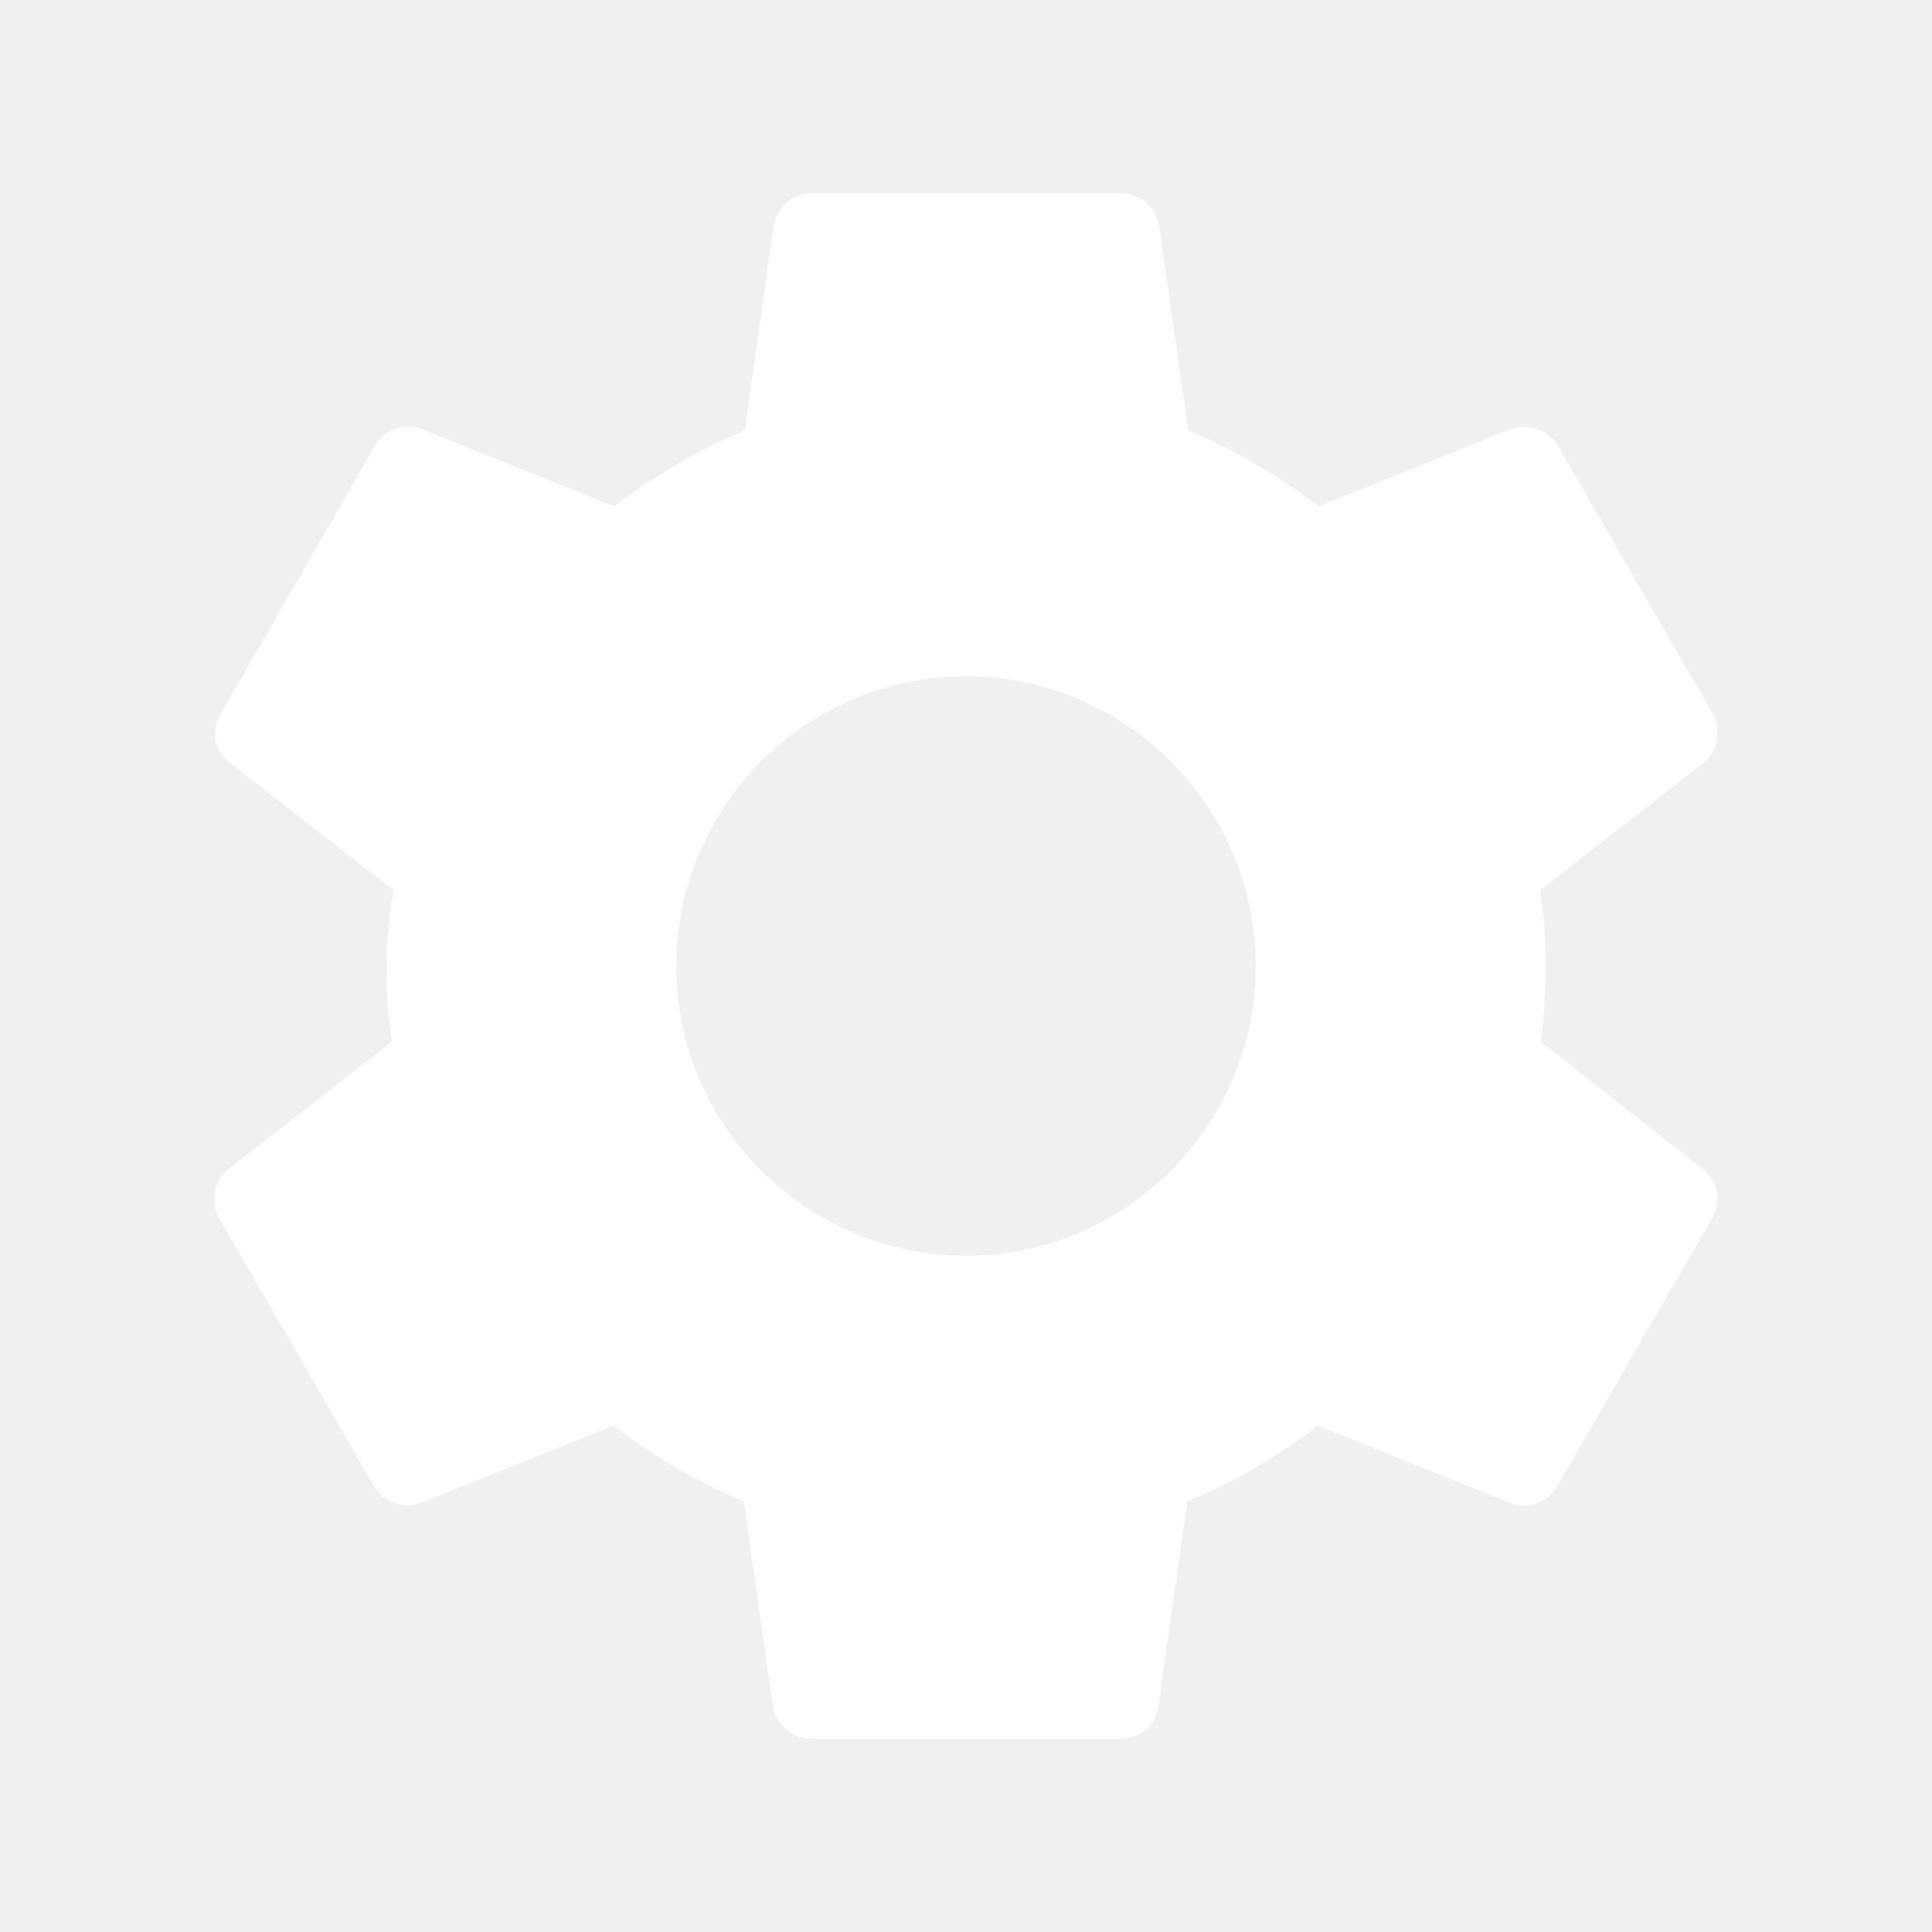
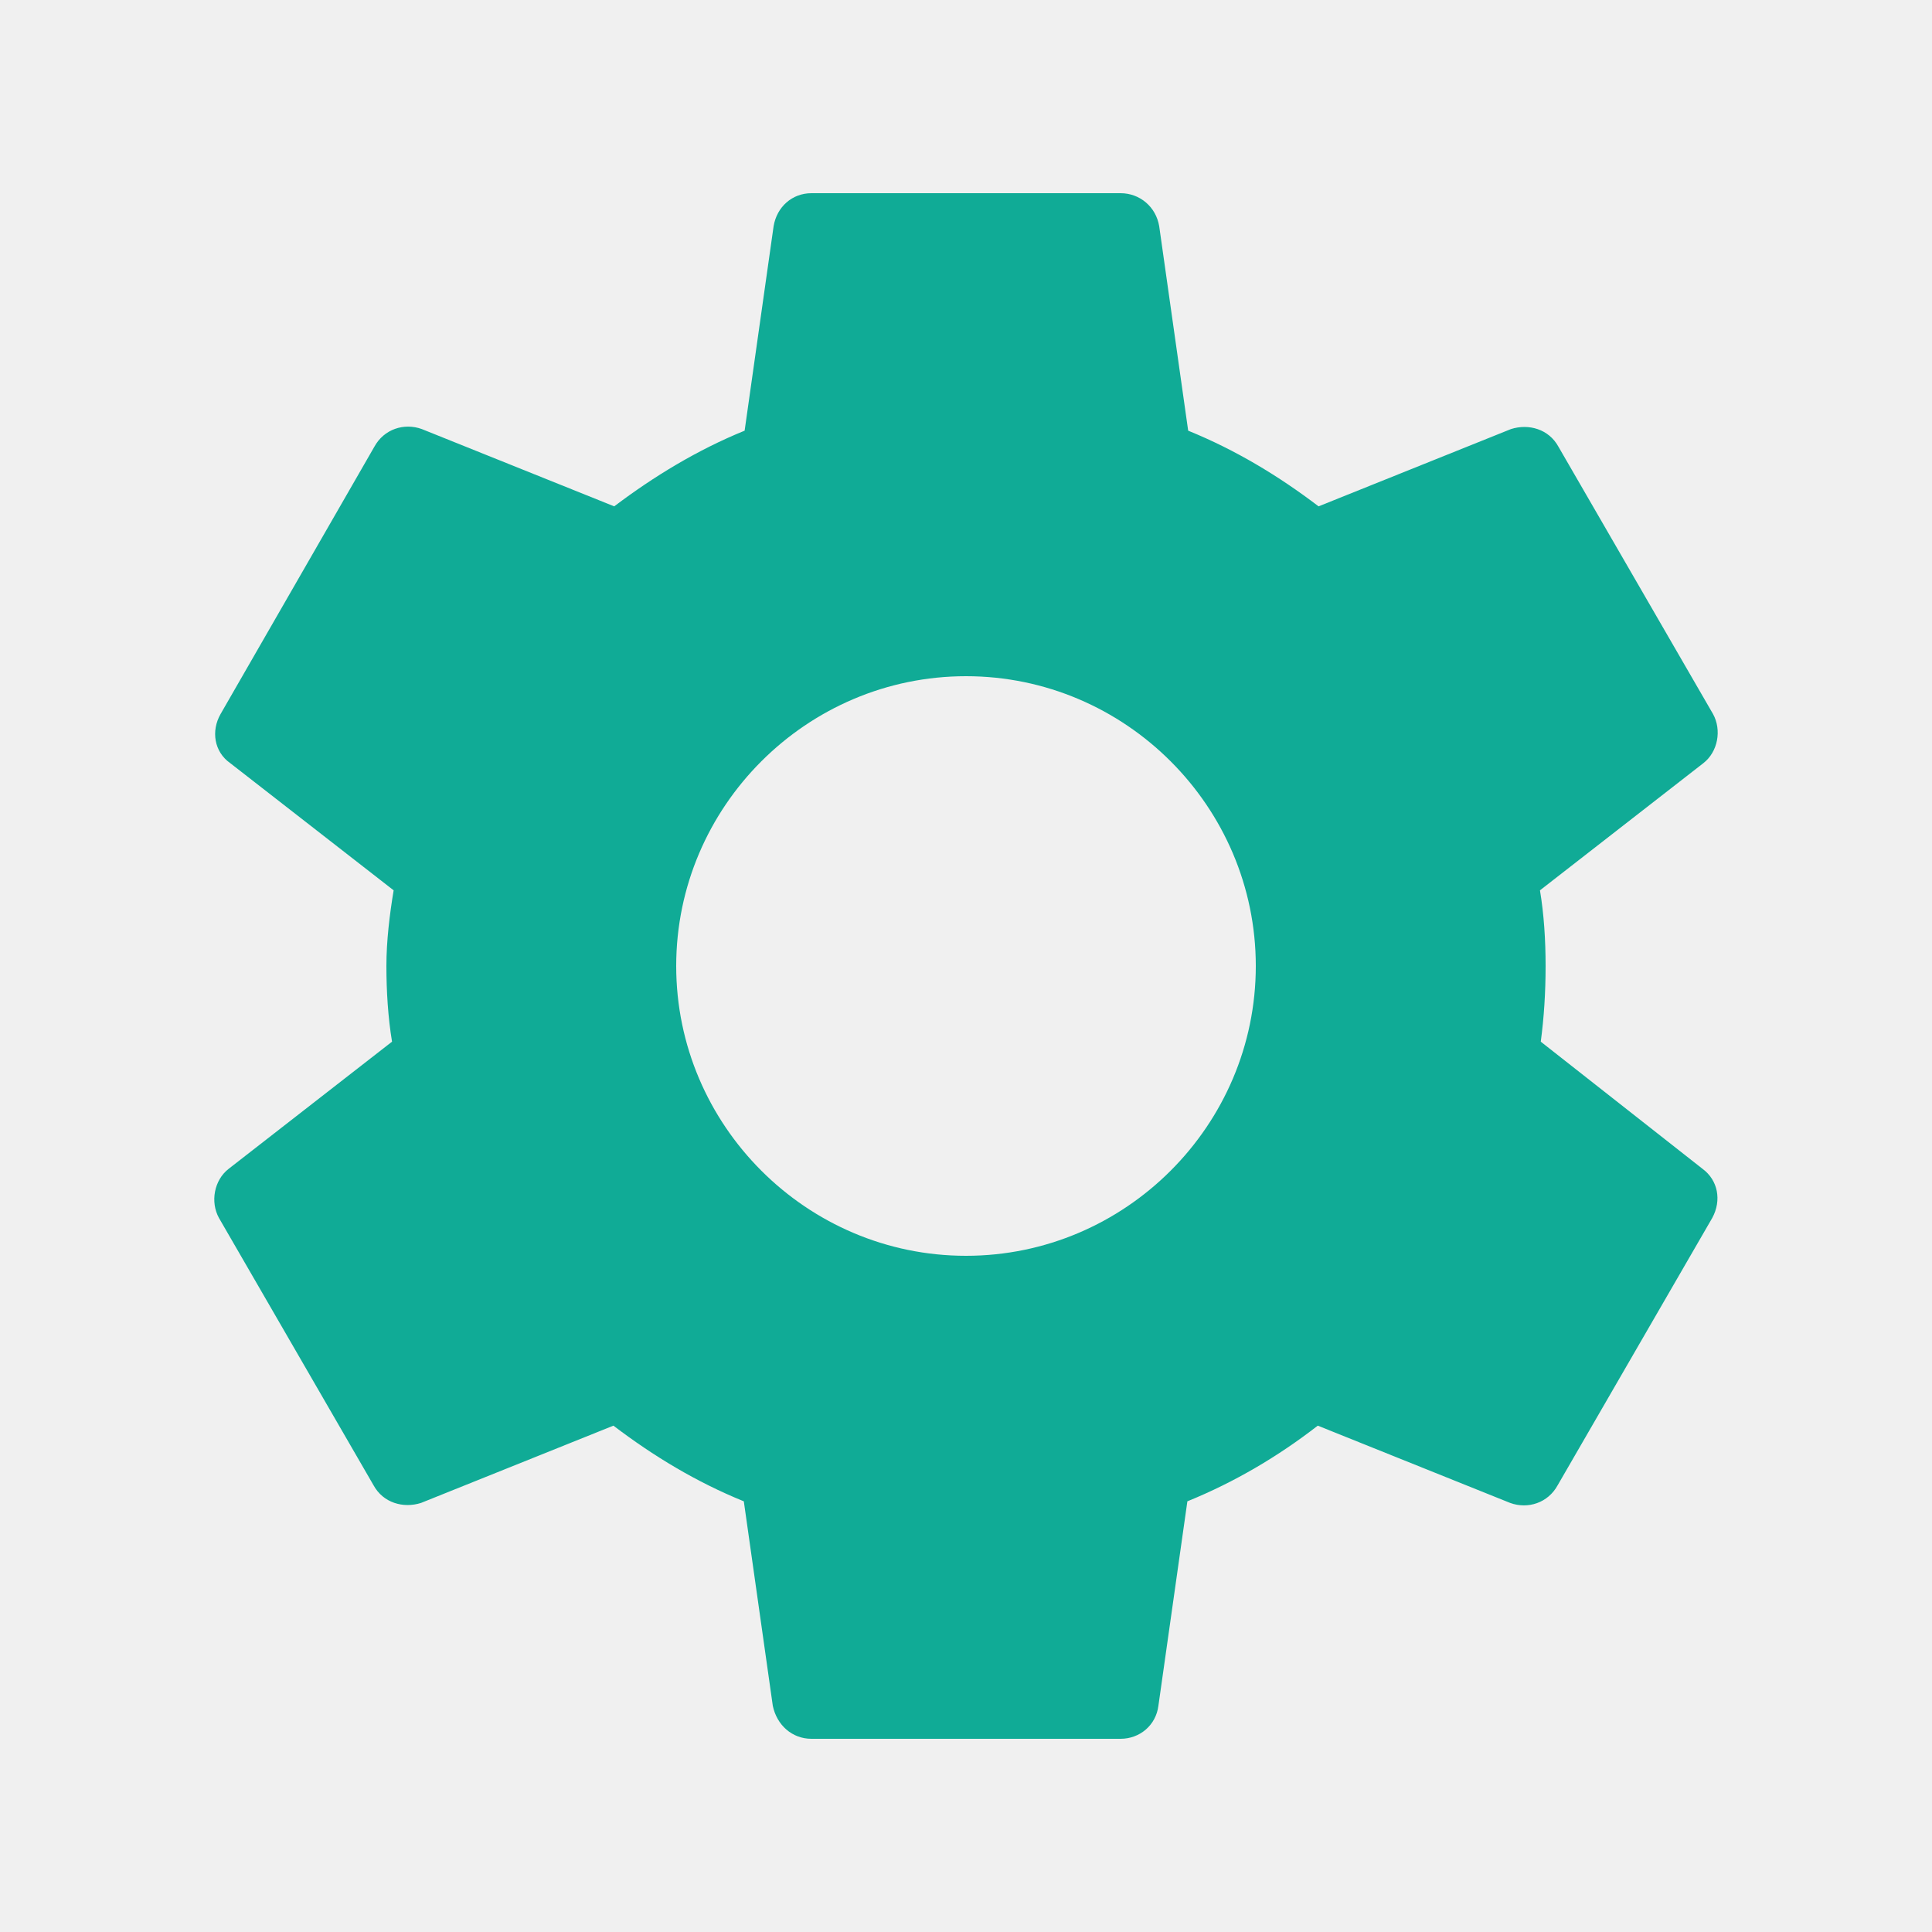
- <svg xmlns="http://www.w3.org/2000/svg" enable-background="new 0 0 24 24" viewBox="0 0 24 24" fill="white" width="18px" height="18px">
+ <svg xmlns="http://www.w3.org/2000/svg" enable-background="new 0 0 24 24" viewBox="0 0 24 24" fill="#10ab96" width="24px" height="24px">
  <g>
    <path d="M0,0h24v24H0V0z" fill="none" />
    <path d="M19.14,12.94c0.04-0.3,0.06-0.61,0.06-0.94c0-0.32-0.02-0.64-0.07-0.94l2.03-1.58c0.18-0.14,0.23-0.41,0.12-0.61 l-1.92-3.32c-0.12-0.22-0.37-0.29-0.59-0.22l-2.39,0.96c-0.5-0.38-1.03-0.7-1.62-0.94L14.4,2.81c-0.04-0.24-0.24-0.41-0.48-0.41 h-3.84c-0.24,0-0.43,0.17-0.47,0.41L9.25,5.35C8.66,5.59,8.12,5.92,7.63,6.29L5.24,5.33c-0.22-0.08-0.47,0-0.59,0.22L2.74,8.87 C2.62,9.08,2.66,9.34,2.86,9.48l2.03,1.58C4.84,11.36,4.8,11.69,4.8,12s0.02,0.64,0.07,0.94l-2.03,1.58 c-0.18,0.14-0.23,0.41-0.12,0.61l1.92,3.32c0.12,0.22,0.37,0.29,0.59,0.22l2.39-0.96c0.5,0.38,1.03,0.7,1.62,0.94l0.36,2.54 c0.05,0.24,0.24,0.41,0.48,0.41h3.84c0.24,0,0.44-0.17,0.47-0.41l0.36-2.54c0.59-0.24,1.13-0.56,1.62-0.94l2.39,0.96 c0.22,0.08,0.47,0,0.59-0.22l1.92-3.32c0.12-0.22,0.07-0.47-0.12-0.61L19.14,12.94z M12,15.6c-1.98,0-3.6-1.62-3.6-3.6 s1.62-3.6,3.6-3.6s3.6,1.62,3.6,3.6S13.98,15.6,12,15.6z" />
  </g>
</svg>
